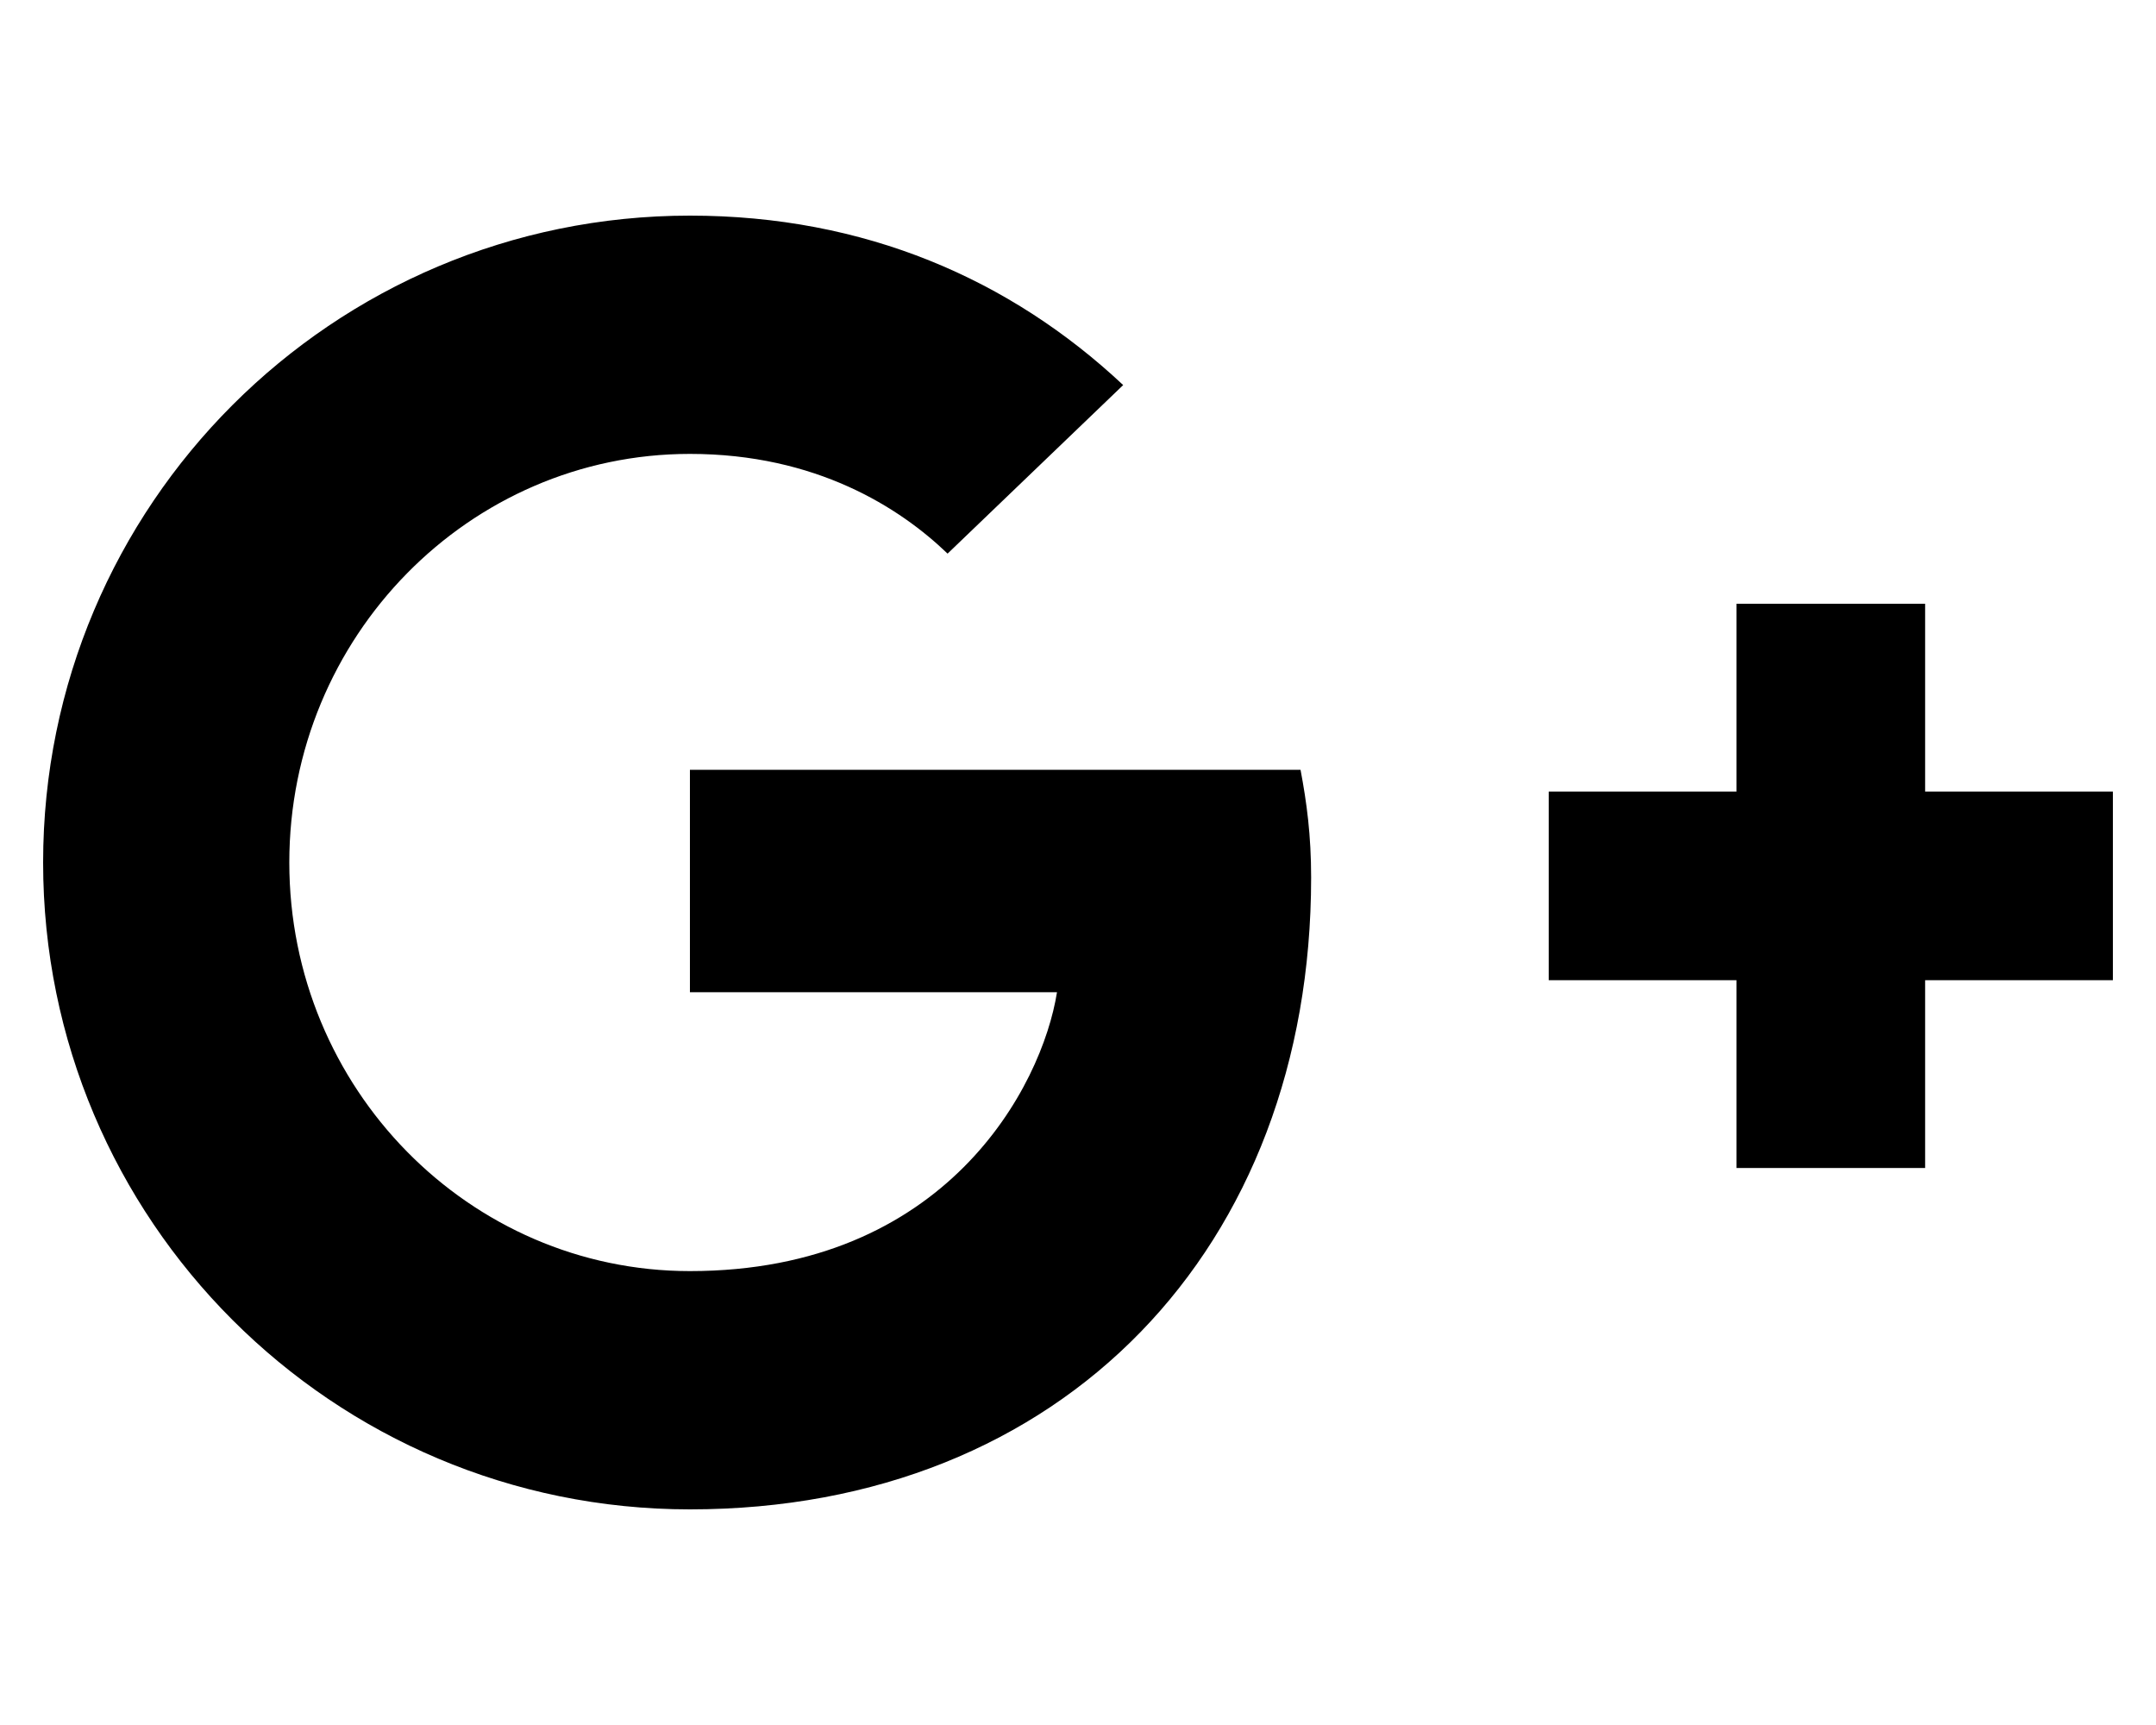
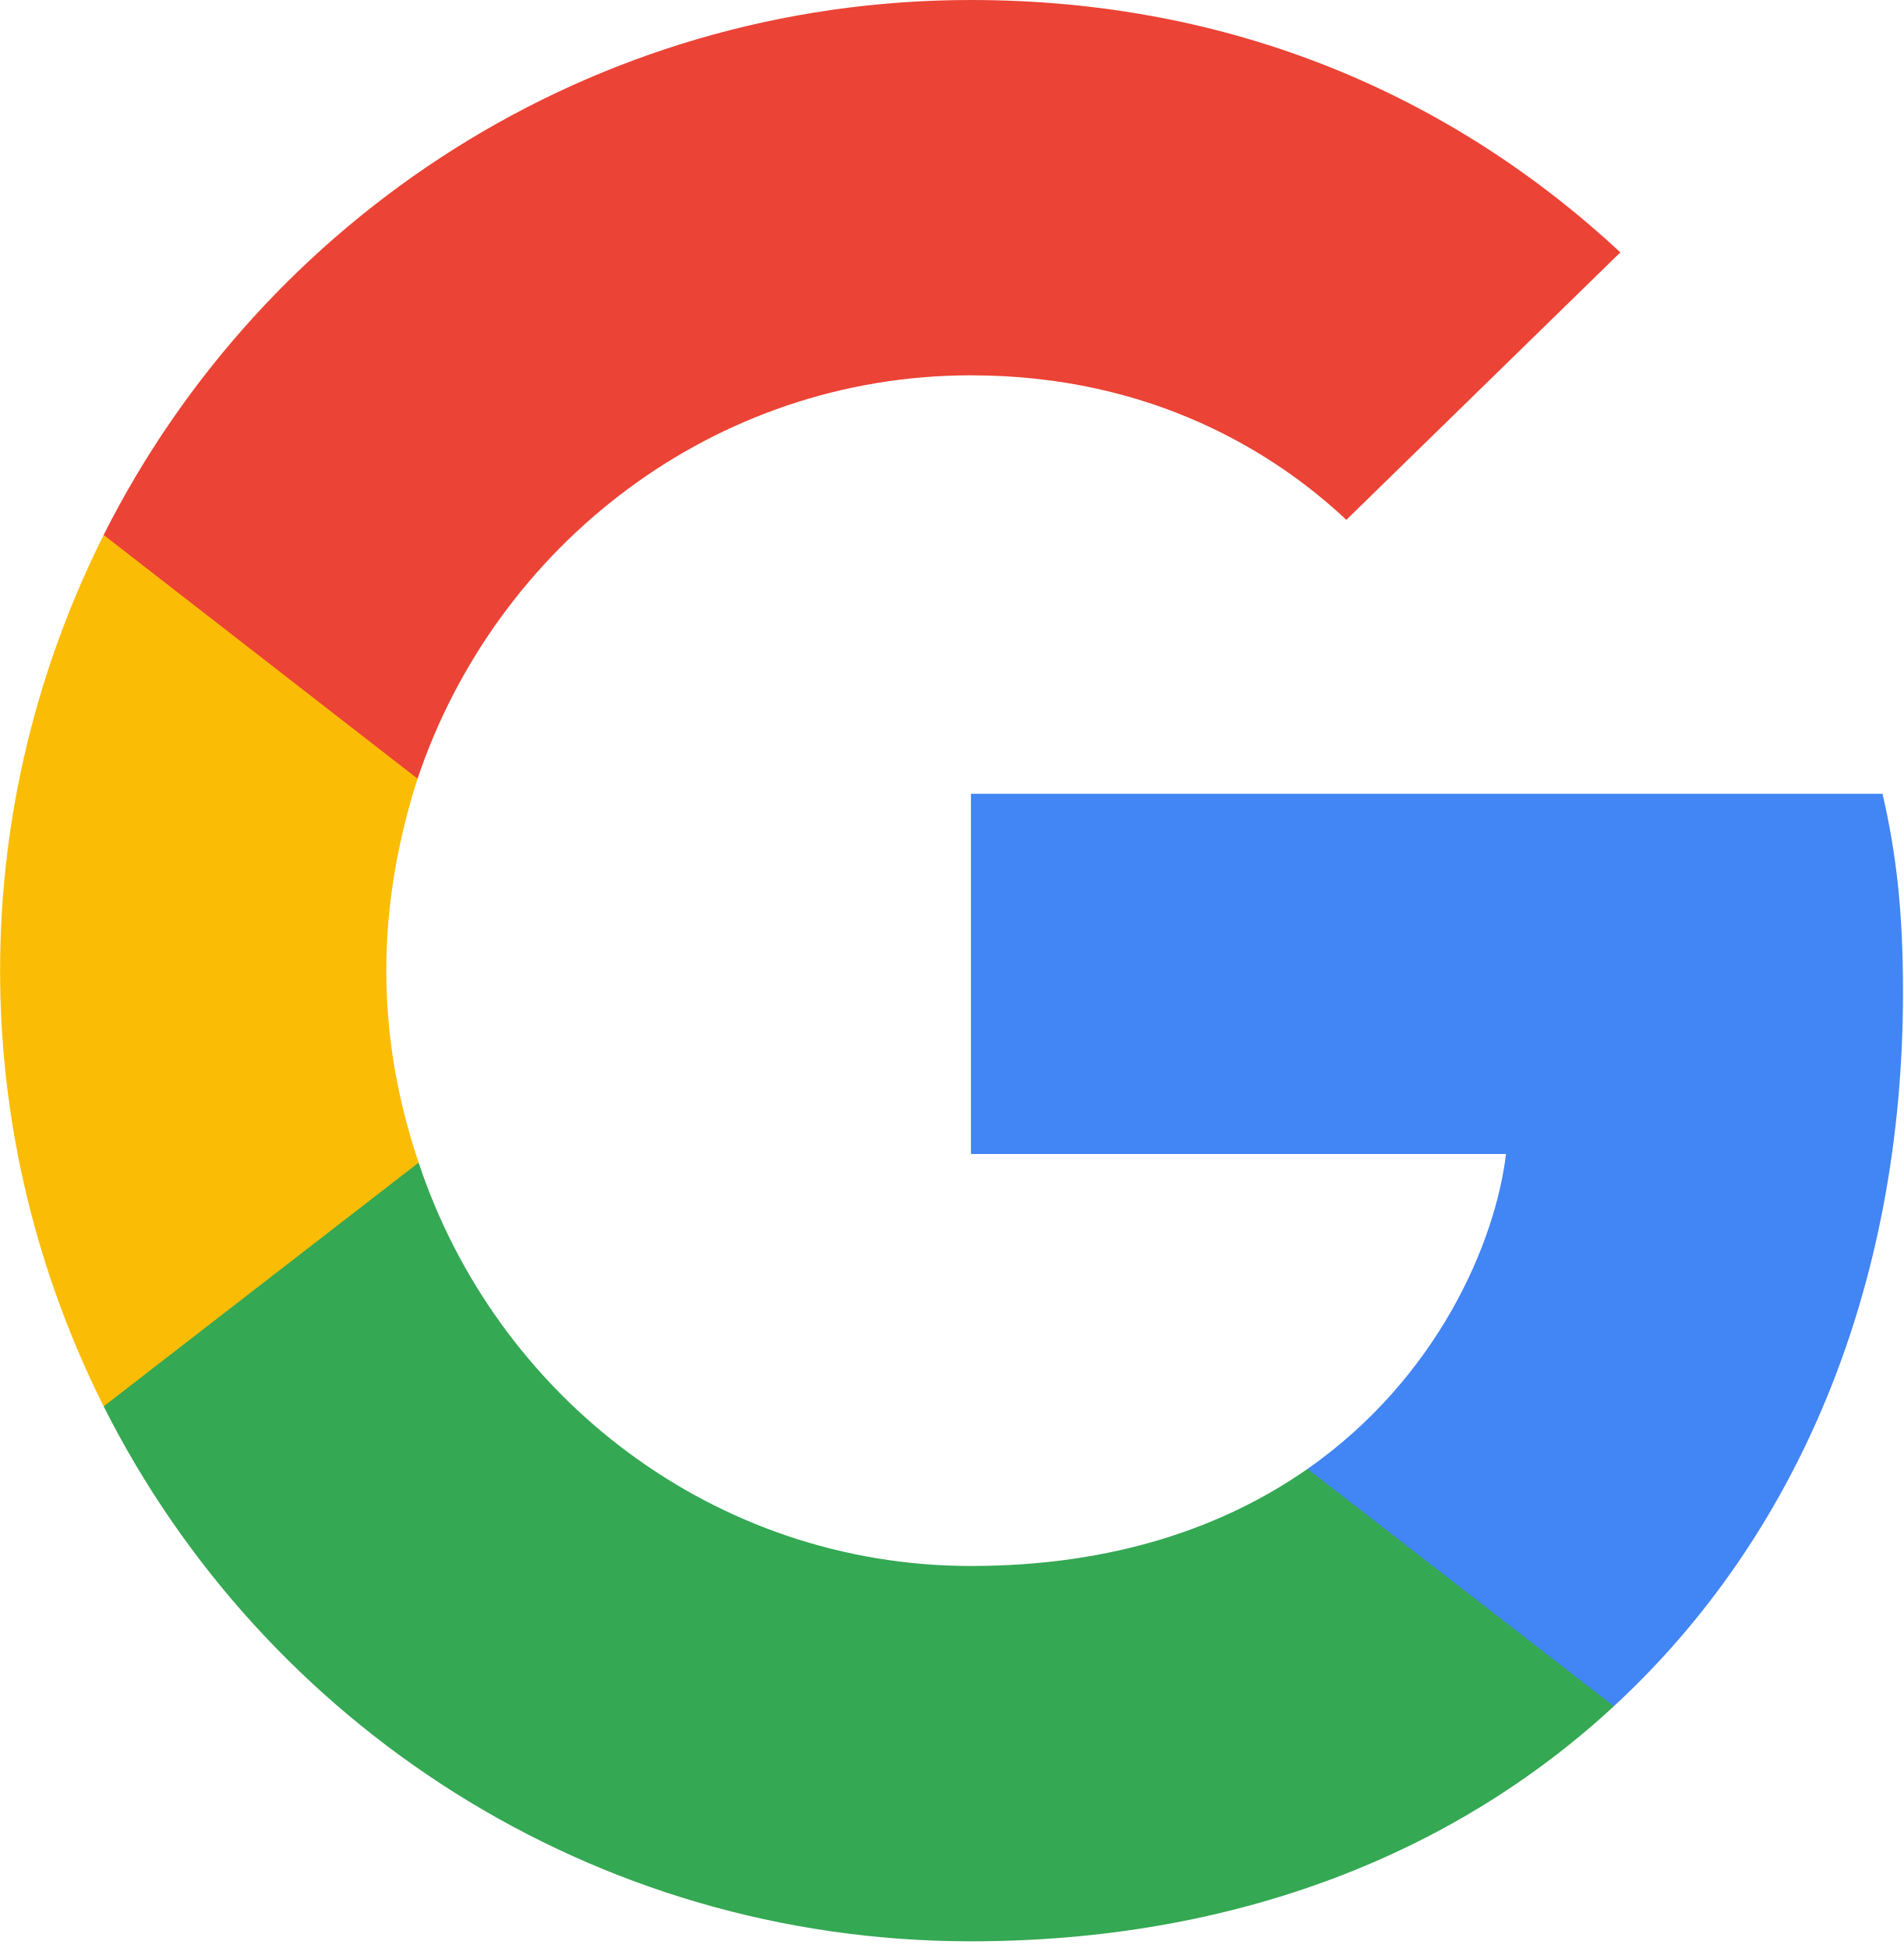
- <svg xmlns="http://www.w3.org/2000/svg" aria-hidden="true" focusable="false" data-prefix="fab" data-icon="google-plus-g" class="svg-inline--fa fa-google-plus-g fa-w-20" role="img" viewBox="0 0 640 512">
-   <path fill="currentColor" d="M386.061 228.496c1.834 9.692 3.143 19.384 3.143 31.956C389.204 370.205 315.599 448 204.8 448c-106.084 0-192-85.915-192-192s85.916-192 192-192c51.864 0 95.083 18.859 128.611 50.292l-52.126 50.03c-14.145-13.621-39.028-29.599-76.485-29.599-65.484 0-118.92 54.221-118.92 121.277 0 67.056 53.436 121.277 118.92 121.277 75.961 0 104.513-54.745 108.965-82.773H204.8v-66.009h181.261zm185.406 6.437V179.2h-56.001v55.733h-55.733v56.001h55.733v55.733h56.001v-55.733H627.2v-56.001h-55.733z" />
+ <svg xmlns="http://www.w3.org/2000/svg" width="2443" height="2500" viewBox="0 0 256 262" preserveAspectRatio="xMidYMid">
+   <path d="M255.878 133.451c0-10.734-.871-18.567-2.756-26.69H130.55v48.448h71.947c-1.45 12.04-9.283 30.172-26.69 42.356l-.244 1.622 38.755 30.023 2.685.268c24.659-22.774 38.875-56.282 38.875-96.027" fill="#4285F4" />
+   <path d="M130.55 261.1c35.248 0 64.839-11.605 86.453-31.622l-41.196-31.913c-11.024 7.688-25.82 13.055-45.257 13.055-34.523 0-63.824-22.773-74.269-54.25l-1.531.13-40.298 31.187-.527 1.465C35.393 231.798 79.49 261.1 130.55 261.1" fill="#34A853" />
+   <path d="M56.281 156.37c-2.756-8.123-4.351-16.827-4.351-25.82 0-8.994 1.595-17.697 4.206-25.82l-.073-1.73L15.26 71.312l-1.335.635C5.077 89.644 0 109.517 0 130.55s5.077 40.905 13.925 58.602l42.356-32.782" fill="#FBBC05" />
+   <path d="M130.55 50.479c24.514 0 41.05 10.589 50.479 19.438l36.844-35.974C195.245 12.91 165.798 0 130.55 0 79.49 0 35.393 29.301 13.925 71.947l42.211 32.783c10.59-31.477 39.891-54.251 74.414-54.251" fill="#EB4335" />
</svg>
